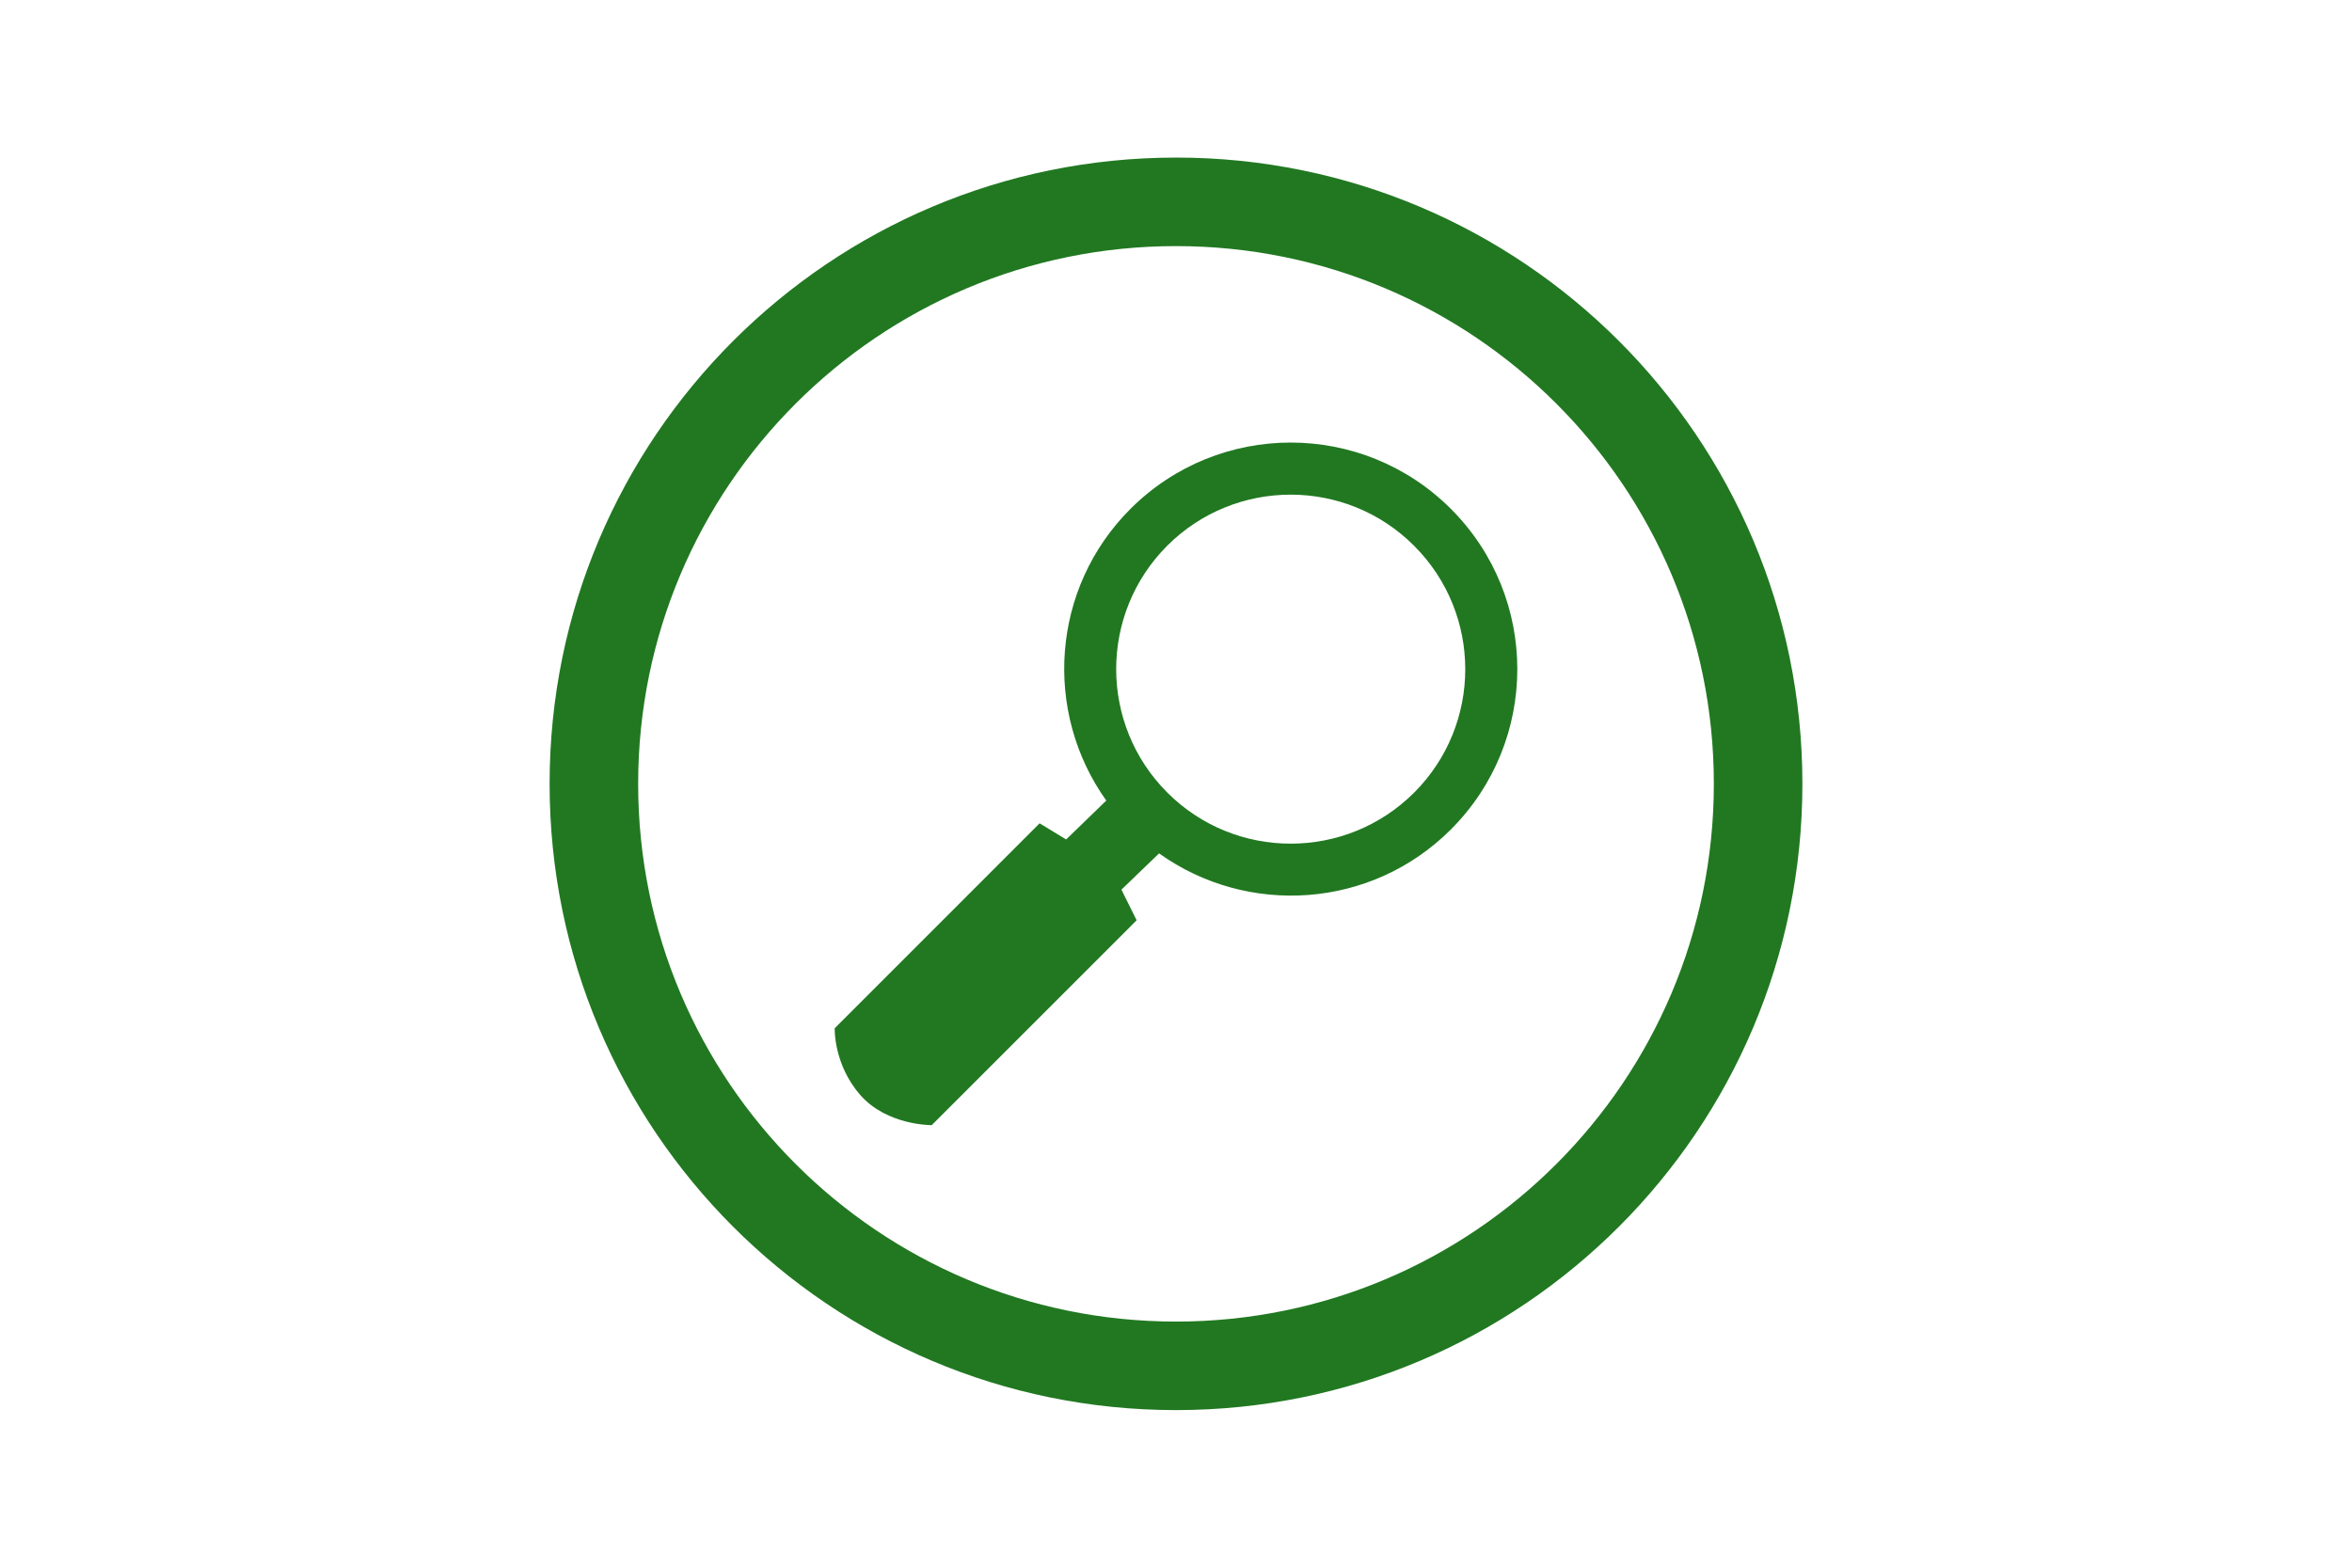
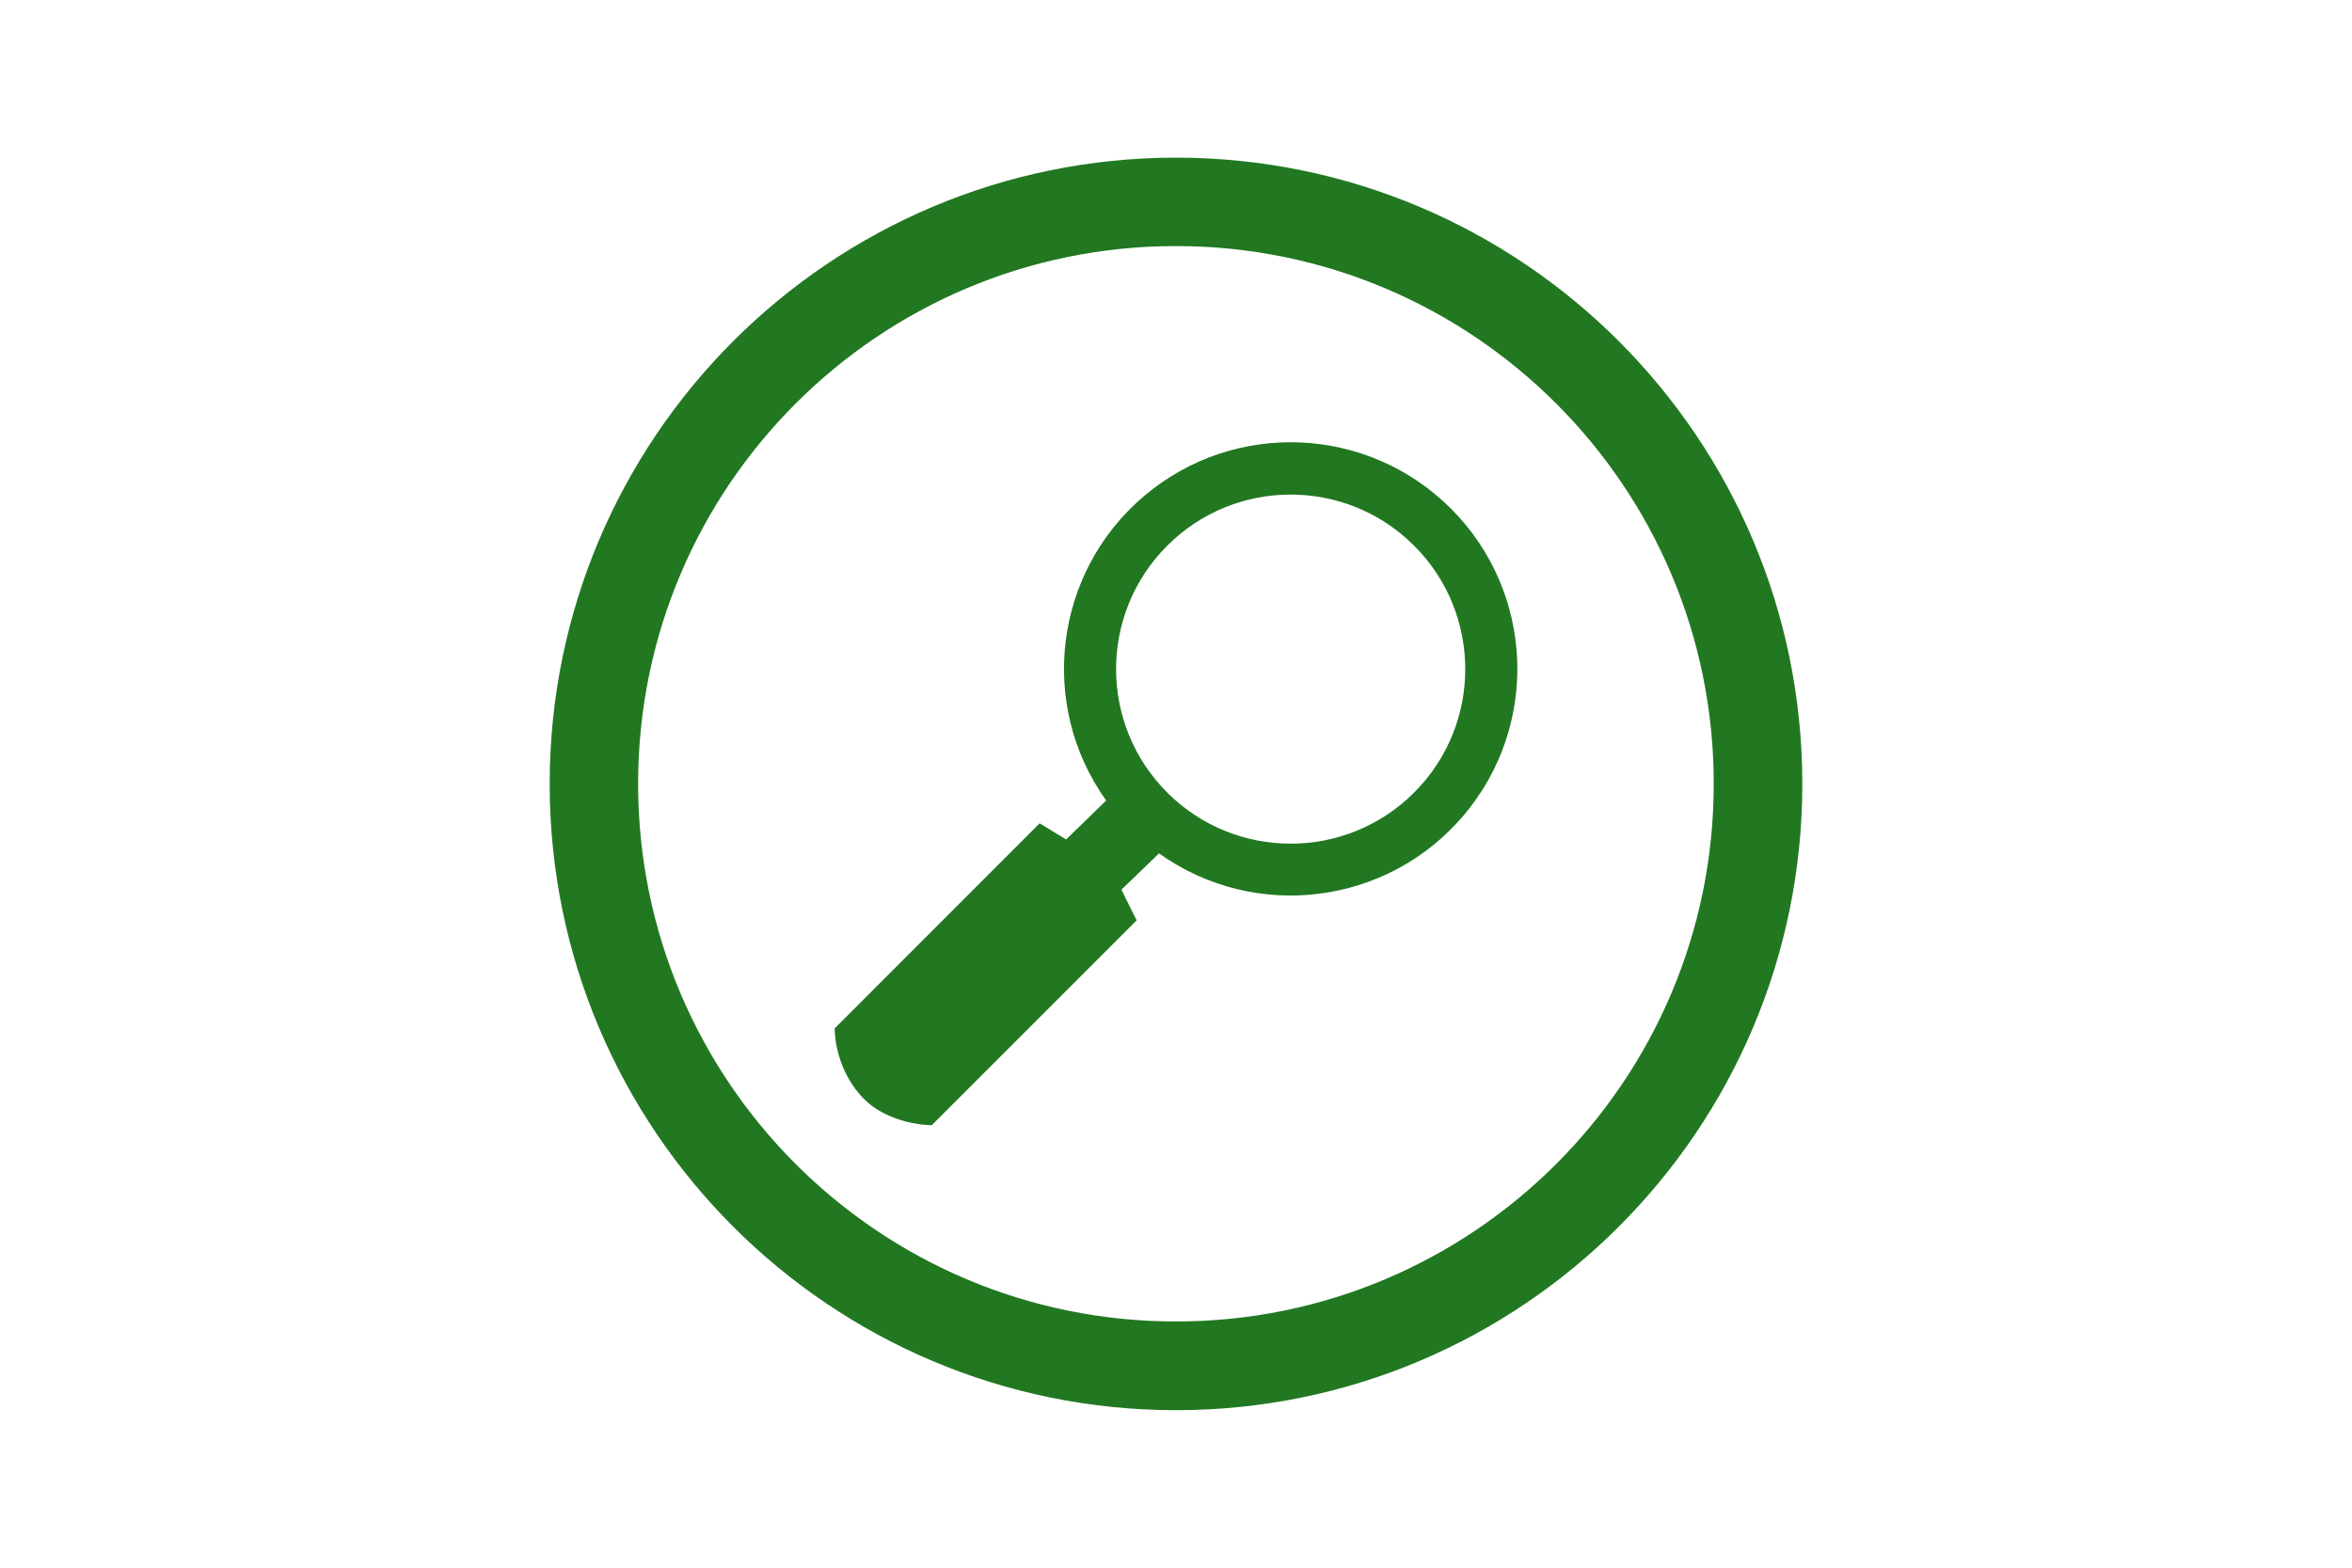
- <svg xmlns="http://www.w3.org/2000/svg" width="600" height="400" viewBox="0 0 158.75 105.833" version="1.1" id="svg4650" xml:space="preserve">
-   <defs id="defs4647" />
-   <g id="layer1">
-     <path id="path11145" style="fill:#217821;fill-opacity:1;stroke:none;stroke-width:0.481;stroke-linecap:round;stroke-linejoin:round" d="m 79.375,10.638 a 42.278,42.279 0 0 0 -42.279,42.279 42.278,42.279 0 0 0 42.279,42.278 42.278,42.279 0 0 0 42.279,-42.279 42.278,42.279 0 0 0 -42.279,-42.279 z m 0,5.976 a 36.302,36.302 0 0 1 36.302,36.302 36.302,36.302 0 0 1 -36.302,36.302 36.302,36.302 0 0 1 -36.302,-36.302 36.302,36.302 0 0 1 36.302,-36.302 z" />
-     <path d="m 56.339,69.416 13.83,-13.835 1.791,1.09 2.709,-2.626 C 70.406,48.067 70.938,39.718 76.299,34.356 c 5.978,-5.974 15.661,-5.972 21.634,0.002 5.972,5.972 5.972,15.657 0,21.634 -5.368,5.37 -13.723,5.892 -19.7,1.619 l -2.541,2.448 1.026,2.068 -13.83,13.83 c 0,0 -3.013,0.034 -4.825,-2.037 -1.811,-2.07 -1.724,-4.504 -1.724,-4.504 z M 95.451,53.506 c 4.599,-4.603 4.597,-12.062 -0.006,-16.661 -4.587,-4.599 -12.06,-4.605 -16.665,-0.002 -4.591,4.601 -4.593,12.058 0.01,16.665 4.595,4.595 12.056,4.597 16.661,-0.002 z" id="path703" style="fill:#217821;fill-opacity:1;stroke-width:1.977" />
-   </g>
+ <svg xmlns="http://www.w3.org/2000/svg" xml:space="preserve" width="600" height="400" viewBox="0 0 158.75 105.83">
+   <path d="M79.37 10.64A42.3 42.3 0 0 0 37.1 52.92 42.3 42.3 0 0 0 79.37 95.2a42.3 42.3 0 0 0 42.28-42.28 42.3 42.3 0 0 0-42.28-42.28m0 5.97a36.3 36.3 0 0 1 36.3 36.3 36.3 36.3 0 0 1-36.3 36.3 36.3 36.3 0 0 1-36.3-36.3 36.3 36.3 0 0 1 36.3-36.3" style="fill:#217821;fill-opacity:1;stroke:none;stroke-width:.481;stroke-linecap:round;stroke-linejoin:round" />
+   <path d="m56.34 69.42 13.83-13.84 1.79 1.09 2.7-2.63a15.3 15.3 0 1 1 3.57 3.57l-2.54 2.45 1.03 2.07-13.83 13.83s-3.02.03-4.83-2.04c-1.8-2.07-1.72-4.5-1.72-4.5M95.45 53.5a11.78 11.78 0 1 0-16.67-16.66A11.78 11.78 0 0 0 95.45 53.5" style="fill:#217821;fill-opacity:1;stroke-width:1.977" />
</svg>
